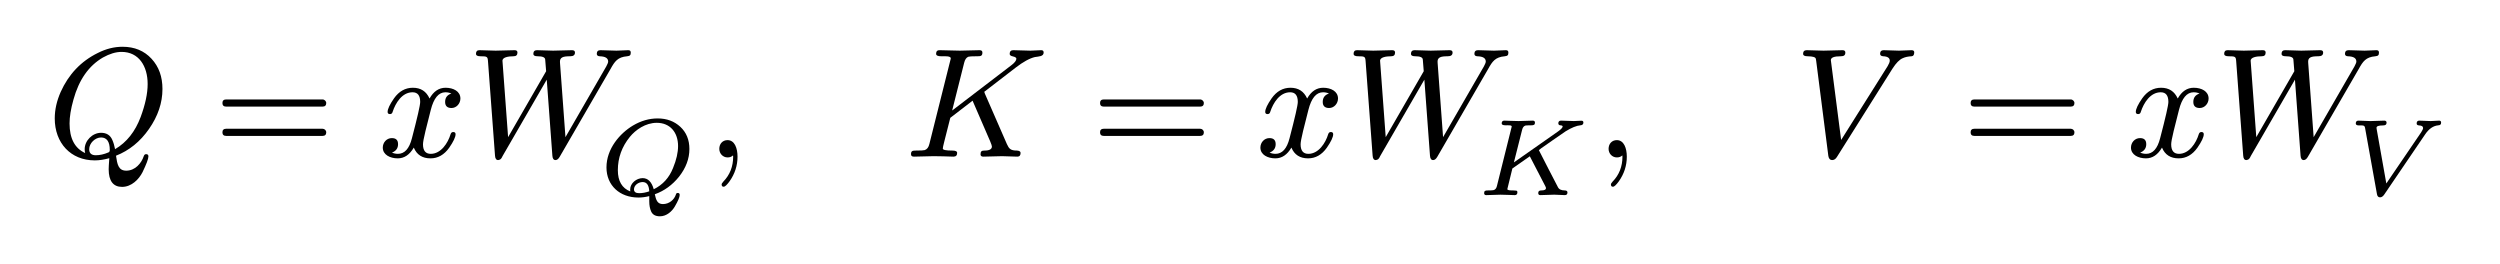
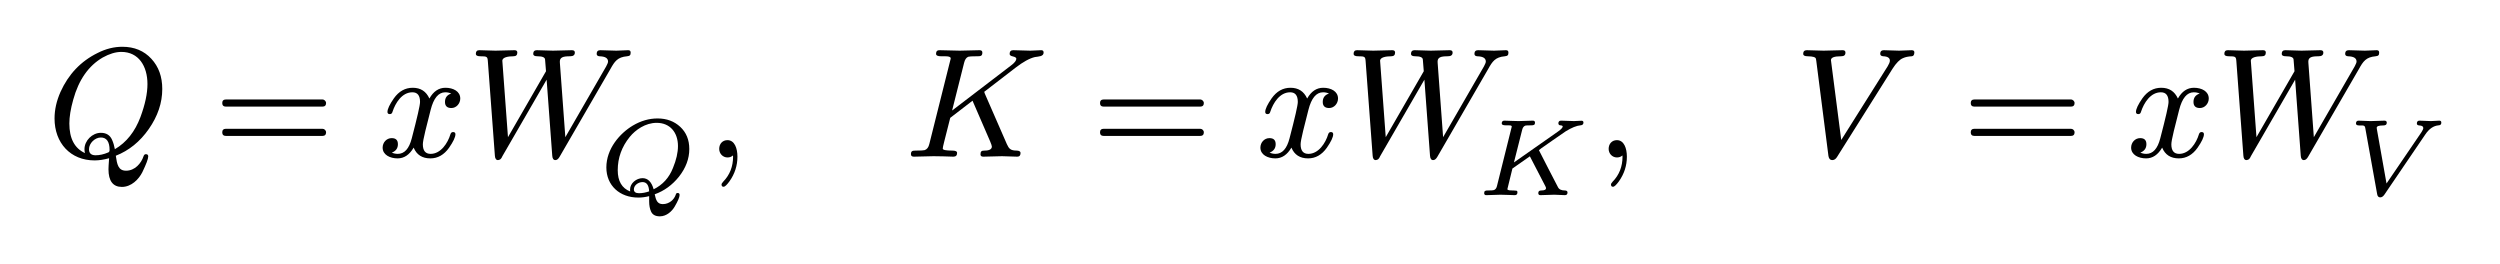
- <svg xmlns="http://www.w3.org/2000/svg" xmlns:xlink="http://www.w3.org/1999/xlink" class="typst-doc" viewBox="0 0 256.558 27.005" width="307.9" height="32.4">
+ <svg xmlns="http://www.w3.org/2000/svg" xmlns:xlink="http://www.w3.org/1999/xlink" class="typst-doc" viewBox="0 0 256.558 27.005" width="333.5" height="35.1">
  <g>
    <g class="typst-group">
      <g>
        <g class="typst-text" transform="matrix(1 0 0 -1 4.8 16.08)">
          <use xlink:href="#g4A351C39BF6C3865430F3E0B4E85FE46" x="0" y="0" fill="#000000" fill-rule="nonzero" />
        </g>
        <g class="typst-text" transform="matrix(1 0 0 -1 21.90044 16.08)">
          <use xlink:href="#gEBC7A44254DF8960ACE54D79D0347C26" x="0" y="0" fill="#000000" fill-rule="nonzero" />
        </g>
        <g class="typst-text" transform="matrix(1 0 0 -1 38.79289 16.08)">
          <use xlink:href="#gDFE15D62F155B7E71B89E3A419D7439A" x="0" y="0" fill="#000000" fill-rule="nonzero" />
        </g>
        <g class="typst-text" transform="matrix(1 0 0 -1 47.94489 16.08)">
          <use xlink:href="#g841B1C1F4AC78083624713EE5B148A6C" x="0" y="0" fill="#000000" fill-rule="nonzero" />
        </g>
        <g class="typst-text" transform="matrix(1 0 0 -1 61.44889 20.032)">
          <use xlink:href="#g2A4BDE4F1CD8C0BDF3BD54CDA2F5106E" x="0" y="0" fill="#000000" fill-rule="nonzero" />
        </g>
        <g class="typst-text" transform="matrix(1 0 0 -1 72.42489 16.08)">
          <use xlink:href="#g387ED7F1CF043DE547E2F9416A6F43BC" x="0" y="0" fill="#000000" fill-rule="nonzero" />
        </g>
        <g class="typst-text" transform="matrix(1 0 0 -1 92.87289 16.08)">
          <use xlink:href="#g820E5258E0B585072E4AAA9AA523E9E5" x="0" y="0" fill="#000000" fill-rule="nonzero" />
        </g>
        <g class="typst-text" transform="matrix(1 0 0 -1 111.9893 16.08)">
          <use xlink:href="#gEBC7A44254DF8960ACE54D79D0347C26" x="0" y="0" fill="#000000" fill-rule="nonzero" />
        </g>
        <g class="typst-text" transform="matrix(1 0 0 -1 128.8818 16.08)">
          <use xlink:href="#gDFE15D62F155B7E71B89E3A419D7439A" x="0" y="0" fill="#000000" fill-rule="nonzero" />
        </g>
        <g class="typst-text" transform="matrix(1 0 0 -1 138.0338 16.08)">
          <use xlink:href="#g841B1C1F4AC78083624713EE5B148A6C" x="0" y="0" fill="#000000" fill-rule="nonzero" />
        </g>
        <g class="typst-text" transform="matrix(1 0 0 -1 151.5378 20.032)">
          <use xlink:href="#g4891049FB9CAE14F5848DC72E3EE1469" x="0" y="0" fill="#000000" fill-rule="nonzero" />
        </g>
        <g class="typst-text" transform="matrix(1 0 0 -1 163.7122 16.08)">
          <use xlink:href="#g387ED7F1CF043DE547E2F9416A6F43BC" x="0" y="0" fill="#000000" fill-rule="nonzero" />
        </g>
        <g class="typst-text" transform="matrix(1 0 0 -1 184.1602 16.08)">
          <use xlink:href="#gBBF6DC5B7B706016738EA46A2D0D3CD9" x="0" y="0" fill="#000000" fill-rule="nonzero" />
        </g>
        <g class="typst-text" transform="matrix(1 0 0 -1 201.3566 16.08)">
          <use xlink:href="#gEBC7A44254DF8960ACE54D79D0347C26" x="0" y="0" fill="#000000" fill-rule="nonzero" />
        </g>
        <g class="typst-text" transform="matrix(1 0 0 -1 218.2491 16.08)">
          <use xlink:href="#gDFE15D62F155B7E71B89E3A419D7439A" x="0" y="0" fill="#000000" fill-rule="nonzero" />
        </g>
        <g class="typst-text" transform="matrix(1 0 0 -1 227.4011 16.08)">
          <use xlink:href="#g841B1C1F4AC78083624713EE5B148A6C" x="0" y="0" fill="#000000" fill-rule="nonzero" />
        </g>
        <g class="typst-text" transform="matrix(1 0 0 -1 240.9051 20.032)">
          <use xlink:href="#g88D9F2EDD198A8FFC1841C2C81AF7A40" x="0" y="0" fill="#000000" fill-rule="nonzero" />
        </g>
      </g>
    </g>
  </g>
  <defs id="glyph">
    <symbol id="g4A351C39BF6C3865430F3E0B4E85FE46" overflow="visible">
      <path d="M 0 0m 4.896 -0.384 c 0.464 0 0.96 0.08 1.488 0.224 c -0.048 -0.608 -0.064 -0.992 -0.064 -1.136 c 0 -1.2 0.464 -1.808 1.376 -1.808 c 0.976 0 1.728 0.784 2.096 1.504 c 0.4 0.832 0.608 1.376 0.608 1.632 c 0 0.144 -0.08 0.224 -0.24 0.224 c -0.112 0 -0.192 -0.064 -0.24 -0.208 c -0.24 -0.736 -0.896 -1.488 -1.792 -1.488 c -0.816 0 -0.928 0.656 -1.056 1.536 c 1.344 0.528 2.48 1.44 3.392 2.752 c 0.912 1.312 1.376 2.672 1.376 4.096 c 0 1.264 -0.368 2.288 -1.12 3.104 c -0.752 0.816 -1.744 1.232 -2.976 1.232 c -0.848 0 -1.696 -0.208 -2.544 -0.64 c -1.728 -0.848 -2.992 -2.192 -3.808 -4 c -0.4 -0.912 -0.608 -1.808 -0.608 -2.72 c 0 -2.512 1.632 -4.304 4.112 -4.304 Z m 5.424 7.84 c 0 -0.976 -0.24 -2.096 -0.72 -3.392 c -0.56 -1.488 -1.424 -2.592 -2.624 -3.296 c -0.064 0.352 -0.16 0.672 -0.288 0.96 c -0.208 0.48 -0.592 0.72 -1.152 0.72 c -0.88 0 -1.68 -0.8 -1.68 -1.68 c 0 -0.144 0.016 -0.288 0.048 -0.4 c -1.072 0.496 -1.6 1.504 -1.6 3.04 c 0 0.672 0.128 1.488 0.4 2.448 c 0.56 2.032 1.568 3.472 3.024 4.32 c 0.688 0.384 1.328 0.576 1.92 0.576 c 1.76 0 2.672 -1.456 2.672 -3.296 Z m -4.784 -5.488 c 0.592 0 0.896 -0.432 0.896 -1.28 c 0 -0.144 -0.048 -0.224 -0.144 -0.256 c -0.448 -0.192 -0.88 -0.288 -1.296 -0.288 c -0.448 0 -0.672 0.208 -0.672 0.624 c 0 0.608 0.608 1.2 1.216 1.2 Z " />
    </symbol>
    <symbol id="gEBC7A44254DF8960ACE54D79D0347C26" overflow="visible">
      <path d="M 0 0m 11.168 5.872 h -9.888 c -0.256 0 -0.384 -0.128 -0.384 -0.368 c 0 -0.24 0.128 -0.368 0.384 -0.368 h 9.888 c 0.256 0 0.384 0.128 0.384 0.368 c 0 0.192 -0.176 0.368 -0.384 0.368 Z m 0 -3.008 h -9.888 c -0.256 0 -0.384 -0.128 -0.384 -0.368 c 0 -0.24 0.128 -0.368 0.384 -0.368 h 9.888 c 0.256 0 0.384 0.128 0.384 0.368 c 0 0.208 -0.176 0.368 -0.384 0.368 Z " />
    </symbol>
    <symbol id="gDFE15D62F155B7E71B89E3A419D7439A" overflow="visible">
      <path d="M 0 0m 8.432 5.968 c 0 0.736 -0.72 1.104 -1.52 1.104 c -0.688 0 -1.232 -0.368 -1.648 -1.104 c -0.336 0.736 -0.896 1.104 -1.712 1.104 c -0.784 0 -1.424 -0.368 -1.936 -1.088 c -0.432 -0.624 -0.656 -1.088 -0.656 -1.392 c 0 -0.144 0.08 -0.224 0.24 -0.224 c 0.144 0 0.24 0.08 0.272 0.224 c 0.304 0.928 0.976 2.016 2.048 2.016 c 0.528 0 0.784 -0.336 0.784 -0.992 c 0 -0.336 -0.288 -1.584 -0.848 -3.728 c -0.272 -1.072 -0.752 -1.6 -1.44 -1.6 c -0.224 0 -0.432 0.048 -0.608 0.128 c 0.416 0.16 0.624 0.448 0.624 0.864 c 0 0.416 -0.208 0.624 -0.64 0.624 c -0.528 0 -0.928 -0.448 -0.928 -0.976 c 0 -0.736 0.752 -1.104 1.536 -1.104 c 0.672 0 1.216 0.368 1.648 1.104 c 0.304 -0.736 0.88 -1.104 1.712 -1.104 c 0.768 0 1.408 0.368 1.92 1.088 c 0.432 0.624 0.656 1.088 0.656 1.392 c 0 0.144 -0.08 0.224 -0.24 0.224 c -0.144 0 -0.224 -0.08 -0.272 -0.224 c -0.272 -0.912 -0.992 -2.016 -2.032 -2.016 c -0.528 0 -0.8 0.32 -0.8 0.976 c 0 0.208 0.08 0.656 0.256 1.376 l 0.544 2.16 c 0.304 1.2 0.8 1.808 1.504 1.808 c 0.224 0 0.432 -0.048 0.608 -0.128 c -0.432 -0.144 -0.64 -0.432 -0.64 -0.864 c 0 -0.416 0.224 -0.624 0.656 -0.624 c 0.512 0 0.912 0.464 0.912 0.976 Z " />
    </symbol>
    <symbol id="g841B1C1F4AC78083624713EE5B148A6C" overflow="visible">
      <path d="M 0 0m 15.296 10.88 c -0.304 0 -1.344 0.048 -1.648 0.048 c -0.24 0 -0.368 -0.128 -0.368 -0.368 c 0 -0.16 0.096 -0.24 0.288 -0.256 c 0.592 -0.016 0.88 -0.192 0.88 -0.544 c 0 -0.096 -0.064 -0.256 -0.192 -0.496 l -4.192 -7.264 l -0.56 7.632 c -0.064 0.576 0.32 0.672 1.04 0.672 c 0.336 0 0.496 0.128 0.496 0.384 c 0 0.16 -0.096 0.24 -0.304 0.24 c -0.352 0 -1.584 -0.048 -1.936 -0.048 c -0.304 0 -1.36 0.048 -1.664 0.048 c -0.24 0 -0.368 -0.128 -0.368 -0.384 c 0 -0.16 0.144 -0.24 0.448 -0.24 c 0.496 0 0.752 -0.112 0.768 -0.336 l 0.096 -1.2 l -3.904 -6.768 l -0.576 7.808 c -0.048 0.4 0.624 0.496 1.136 0.496 c 0.272 0 0.4 0.128 0.4 0.384 c 0 0.16 -0.096 0.24 -0.288 0.24 c -0.352 0 -1.6 -0.048 -1.952 -0.048 c -0.304 0 -1.36 0.048 -1.664 0.048 c -0.24 0 -0.352 -0.128 -0.352 -0.368 c 0 -0.176 0.16 -0.256 0.464 -0.256 c 0.672 0 0.736 -0.032 0.768 -0.512 l 0.72 -9.68 c 0.016 -0.304 0.128 -0.464 0.32 -0.464 c 0.208 0.032 0.288 0.08 0.416 0.32 c 0.016 0.016 0.016 0.032 0.016 0.048 l 4.56 7.888 l 0.576 -7.792 c 0.016 -0.304 0.128 -0.464 0.32 -0.464 c 0.16 0 0.304 0.112 0.432 0.336 l 5.216 9.008 c 0.432 0.784 0.736 1.232 1.712 1.312 c 0.288 0.032 0.368 0.112 0.368 0.384 c 0 0.16 -0.08 0.24 -0.256 0.24 c -0.224 0 -0.992 -0.048 -1.216 -0.048 Z " />
    </symbol>
    <symbol id="g2A4BDE4F1CD8C0BDF3BD54CDA2F5106E" overflow="visible">
      <path d="M 0 0m 4.043 -0.246 c 0.347 0 0.728 0.045 1.12 0.146 v -0.538 c 0 -0.414 0.067 -0.75 0.19 -1.03 c 0.146 -0.336 0.448 -0.504 0.907 -0.504 c 0.694 0 1.254 0.526 1.534 1.019 c 0.325 0.56 0.493 0.952 0.493 1.176 c 0 0.134 -0.067 0.202 -0.202 0.202 c -0.101 0 -0.168 -0.056 -0.19 -0.168 c -0.168 -0.515 -0.672 -0.974 -1.333 -0.974 c -0.571 0 -0.706 0.426 -0.829 1.008 c 0.974 0.347 1.803 0.952 2.486 1.803 c 0.706 0.896 1.064 1.848 1.064 2.845 c 0 0.941 -0.314 1.702 -0.93 2.274 c -0.616 0.571 -1.389 0.862 -2.33 0.862 c -0.874 0 -1.714 -0.246 -2.531 -0.728 c -1.333 -0.795 -2.722 -2.374 -2.722 -4.301 c 0 -1.859 1.378 -3.091 3.27 -3.091 Z m 4.077 5.286 c 0 -0.661 -0.168 -1.411 -0.515 -2.251 c -0.392 -0.997 -1.053 -1.725 -1.982 -2.184 c -0.213 0.762 -0.594 1.142 -1.142 1.142 c -0.627 0 -1.277 -0.526 -1.277 -1.154 c 0 -0.078 0 -0.157 0.011 -0.213 c -0.851 0.336 -1.277 1.064 -1.277 2.184 c 0 1.266 0.414 2.408 1.232 3.416 c 0.582 0.717 1.602 1.445 2.766 1.445 c 1.366 0 2.184 -0.986 2.184 -2.386 Z m -3.64 -3.696 c 0.426 0 0.65 -0.314 0.683 -0.952 c -0.347 -0.123 -0.694 -0.19 -1.042 -0.19 c -0.347 0 -0.526 0.134 -0.526 0.392 c 0 0.426 0.459 0.75 0.885 0.75 Z " />
    </symbol>
    <symbol id="g387ED7F1CF043DE547E2F9416A6F43BC" overflow="visible">
      <path d="M 0 0m 2.224 1.696 c -0.512 0 -0.848 -0.384 -0.848 -0.896 c 0 -0.48 0.368 -0.88 0.848 -0.88 c 0.224 0 0.416 0.064 0.56 0.208 l 0.016 -0.128 c 0 -1.008 -0.336 -1.872 -1.008 -2.56 c -0.112 -0.128 -0.176 -0.224 -0.176 -0.288 c 0 -0.16 0.064 -0.24 0.208 -0.24 c 0.144 0 0.336 0.192 0.608 0.56 c 0.544 0.768 0.816 1.616 0.816 2.528 c 0 0.848 -0.288 1.696 -1.024 1.696 Z " />
    </symbol>
    <symbol id="g820E5258E0B585072E4AAA9AA523E9E5" overflow="visible">
      <path d="M 0 0m 12.864 10.88 c -0.336 0 -1.424 0.048 -1.76 0.048 c -0.24 0 -0.368 -0.128 -0.368 -0.384 c 0 -0.128 0.112 -0.208 0.336 -0.256 c 0.224 -0.048 0.352 -0.128 0.352 -0.24 c 0 -0.176 -0.176 -0.416 -0.544 -0.688 l -6.048 -4.624 l 1.232 4.896 c 0.08 0.336 0.224 0.544 0.432 0.624 c 0.096 0.032 0.368 0.048 0.832 0.048 c 0.416 0 0.608 0 0.608 0.384 c 0 0.16 -0.096 0.24 -0.288 0.24 l -2.032 -0.048 l -2.048 0.048 c -0.256 0.016 -0.384 -0.112 -0.384 -0.368 c 0 -0.176 0.176 -0.256 0.528 -0.256 c 0.32 0 0.976 0.048 0.976 -0.208 c 0 -0.032 -0.016 -0.128 -0.064 -0.288 l -2.128 -8.496 c -0.08 -0.352 -0.24 -0.56 -0.48 -0.64 c -0.112 -0.032 -0.4 -0.048 -0.896 -0.048 c -0.352 0 -0.512 -0.032 -0.512 -0.368 c 0 -0.176 0.096 -0.256 0.304 -0.256 l 2.016 0.048 l 1.008 -0.016 c 0.176 0 0.848 -0.032 1.024 -0.032 c 0.256 0 0.384 0.128 0.384 0.384 c 0 0.16 -0.16 0.24 -0.496 0.24 c -0.656 0 -0.976 0.064 -0.976 0.208 c 0 0.08 0.048 0.32 0.144 0.688 l 0.624 2.464 l 2.288 1.76 l 1.808 -4.176 c 0.112 -0.272 0.176 -0.448 0.176 -0.528 c 0 -0.272 -0.256 -0.416 -0.752 -0.416 c -0.288 0 -0.416 -0.064 -0.416 -0.384 c 0 -0.16 0.096 -0.24 0.288 -0.24 c 0.352 0 1.568 0.048 1.92 0.048 c 0.304 0 1.264 -0.048 1.568 -0.048 c 0.224 0 0.336 0.128 0.336 0.384 c 0 0.144 -0.128 0.224 -0.368 0.24 c -0.656 0 -0.816 0.176 -1.04 0.672 l -2.256 5.168 c -0.016 0.08 -0.048 0.144 -0.064 0.192 l 3.2 2.464 c 0.784 0.608 1.456 0.976 2 1.104 c 0.384 0.064 0.896 0.048 0.896 0.464 c 0 0.16 -0.08 0.24 -0.24 0.24 c -0.224 0 -0.896 -0.048 -1.12 -0.048 Z " />
    </symbol>
    <symbol id="g4891049FB9CAE14F5848DC72E3EE1469" overflow="visible">
      <path d="M 0 0m 10.013 7.605 c -0.246 0 -1.098 0.045 -1.344 0.045 c -0.19 0 -0.28 -0.101 -0.28 -0.291 c 0.034 -0.112 0.045 -0.179 0.213 -0.19 c 0.157 -0.011 0.235 -0.056 0.235 -0.112 c 0 -0.123 -0.157 -0.291 -0.47 -0.515 l -4.536 -3.181 l 0.851 3.371 c 0.056 0.224 0.168 0.358 0.336 0.414 c 0.056 0.011 0.246 0.022 0.594 0.022 c 0.258 0 0.381 0.056 0.381 0.269 c 0 0.146 -0.078 0.213 -0.224 0.213 c -0.28 0 -1.176 -0.045 -1.456 -0.045 c -0.526 0 -1.221 0.045 -1.467 0.045 c -0.179 0 -0.269 -0.101 -0.269 -0.291 c 0 -0.123 0.134 -0.19 0.403 -0.19 c 0.392 0 0.627 0.022 0.627 -0.134 l -1.523 -6.115 c -0.056 -0.224 -0.168 -0.358 -0.336 -0.403 c -0.056 -0.022 -0.258 -0.034 -0.594 -0.034 c -0.258 0 -0.381 -0.034 -0.381 -0.291 c 0.034 -0.123 0.045 -0.19 0.224 -0.19 c 0.269 0 1.176 0.045 1.445 0.045 c 0.526 0 1.232 -0.045 1.478 -0.045 c 0.179 0 0.269 0.101 0.269 0.291 c 0 0.101 -0.034 0.157 -0.112 0.168 c -0.123 0.011 -0.213 0.022 -0.28 0.022 c -0.336 0.011 -0.638 -0.011 -0.638 0.146 l 0.515 2.106 l 1.792 1.254 l 1.59 -3.069 c 0.045 -0.09 0.067 -0.157 0.067 -0.19 c 0 -0.168 -0.157 -0.246 -0.47 -0.246 c -0.235 0 -0.325 -0.078 -0.325 -0.291 c 0.034 -0.123 0.045 -0.19 0.224 -0.19 c 0.269 0 1.154 0.045 1.422 0.045 c 0.213 0 0.874 -0.045 1.086 -0.045 c 0.179 0 0.269 0.09 0.269 0.28 c 0 0.134 -0.101 0.202 -0.291 0.202 c -0.347 0 -0.582 0.112 -0.694 0.347 c -0.65 1.266 -1.31 2.509 -1.949 3.786 l 0.235 0.19 l 1.12 0.784 c 0.829 0.571 1.288 0.896 1.378 0.952 c 0.616 0.381 1.131 0.594 1.546 0.627 c 0.19 0.011 0.291 0.112 0.291 0.28 c 0 0.123 -0.067 0.19 -0.19 0.19 c -0.134 0 -0.627 -0.034 -0.762 -0.034 Z " />
    </symbol>
    <symbol id="gBBF6DC5B7B706016738EA46A2D0D3CD9" overflow="visible">
      <path d="M 0 0m 10.736 10.88 c -0.304 0 -1.264 0.048 -1.568 0.048 c -0.24 0 -0.368 -0.128 -0.368 -0.368 c 0 -0.16 0.112 -0.24 0.32 -0.256 c 0.448 -0.016 0.672 -0.176 0.672 -0.448 c 0 -0.144 -0.08 -0.336 -0.224 -0.576 l -4.768 -7.568 l -1.056 8.192 c 0 0.272 0.336 0.4 1.024 0.4 c 0.32 0 0.464 0.112 0.464 0.384 c 0 0.16 -0.096 0.24 -0.288 0.24 c -0.352 0 -1.6 -0.048 -1.952 -0.048 c -0.32 0 -1.408 0.048 -1.728 0.048 c -0.24 0 -0.368 -0.128 -0.368 -0.368 c 0 -0.176 0.16 -0.256 0.464 -0.256 c 0.272 0 0.464 -0.032 0.592 -0.064 c 0.256 -0.08 0.24 -0.112 0.288 -0.416 l 1.248 -9.76 c 0.048 -0.272 0.176 -0.416 0.384 -0.416 c 0.208 0 0.368 0.112 0.496 0.32 l 5.696 9.056 c 0.368 0.576 0.72 0.944 1.072 1.088 c 0.24 0.112 0.544 0.176 0.896 0.192 c 0.176 0.016 0.256 0.128 0.272 0.368 c 0.016 0.176 -0.08 0.256 -0.272 0.256 c -0.24 0 -1.056 -0.048 -1.296 -0.048 Z " />
    </symbol>
    <symbol id="g88D9F2EDD198A8FFC1841C2C81AF7A40" overflow="visible">
      <path d="M 0 0m 8.557 7.605 c -0.213 0 -0.941 0.045 -1.154 0.045 c -0.179 0 -0.269 -0.101 -0.269 -0.291 c 0 -0.123 0.078 -0.19 0.246 -0.202 c 0.28 -0.011 0.414 -0.101 0.414 -0.269 c 0 -0.09 -0.067 -0.235 -0.19 -0.426 l -3.584 -5.264 l -0.986 5.555 c -0.011 0.078 -0.022 0.123 -0.022 0.157 c 0 0.168 0.213 0.246 0.65 0.246 c 0.235 0 0.381 0.056 0.381 0.291 v 0.045 c -0.022 0.101 -0.101 0.157 -0.235 0.157 c -0.258 0 -1.165 -0.045 -1.422 -0.045 c -0.235 0 -0.997 0.045 -1.232 0.045 c -0.179 0 -0.269 -0.101 -0.269 -0.291 c 0 -0.134 0.112 -0.202 0.325 -0.202 c 0.482 0 0.582 0.034 0.638 -0.314 l 1.21 -6.731 c 0.034 -0.224 0.146 -0.336 0.314 -0.336 c 0.157 0 0.291 0.09 0.414 0.258 l 4.234 6.227 c 0.381 0.56 0.829 0.862 1.333 0.907 c 0.202 0.011 0.291 0.09 0.291 0.28 c 0 0.134 -0.067 0.202 -0.202 0.202 c -0.157 0 -0.728 -0.045 -0.885 -0.045 Z " />
    </symbol>
  </defs>
</svg>
